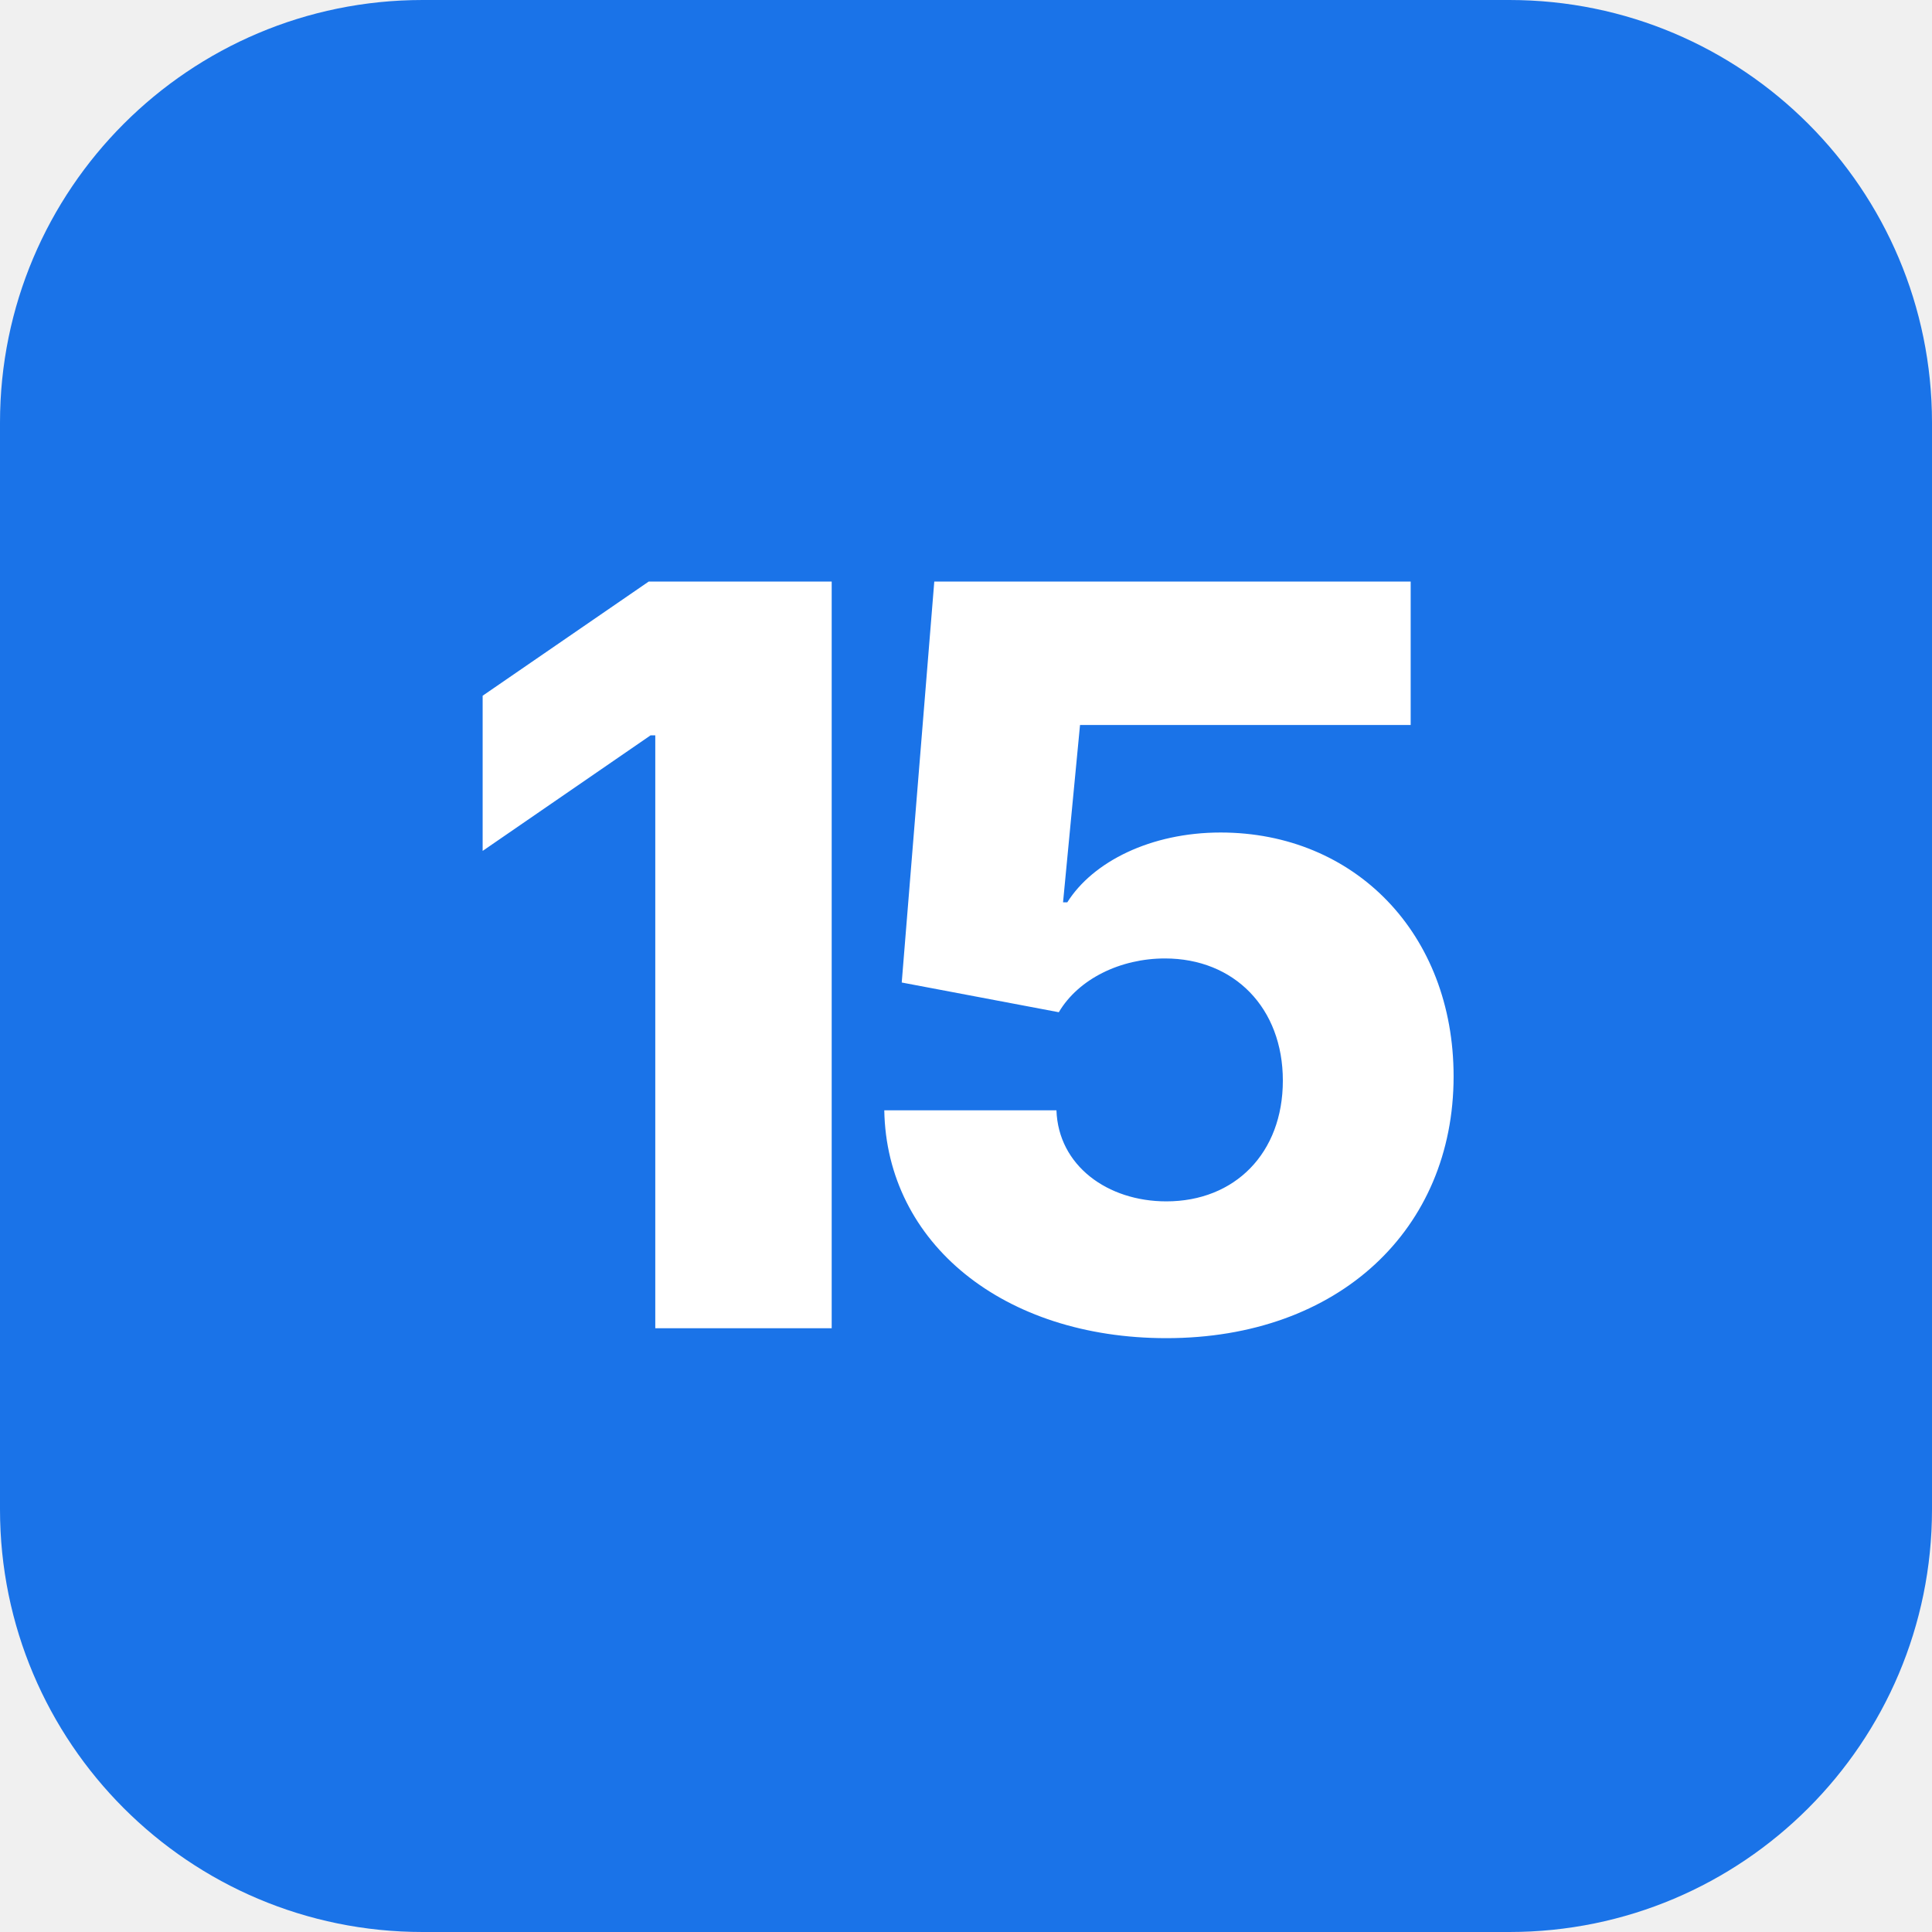
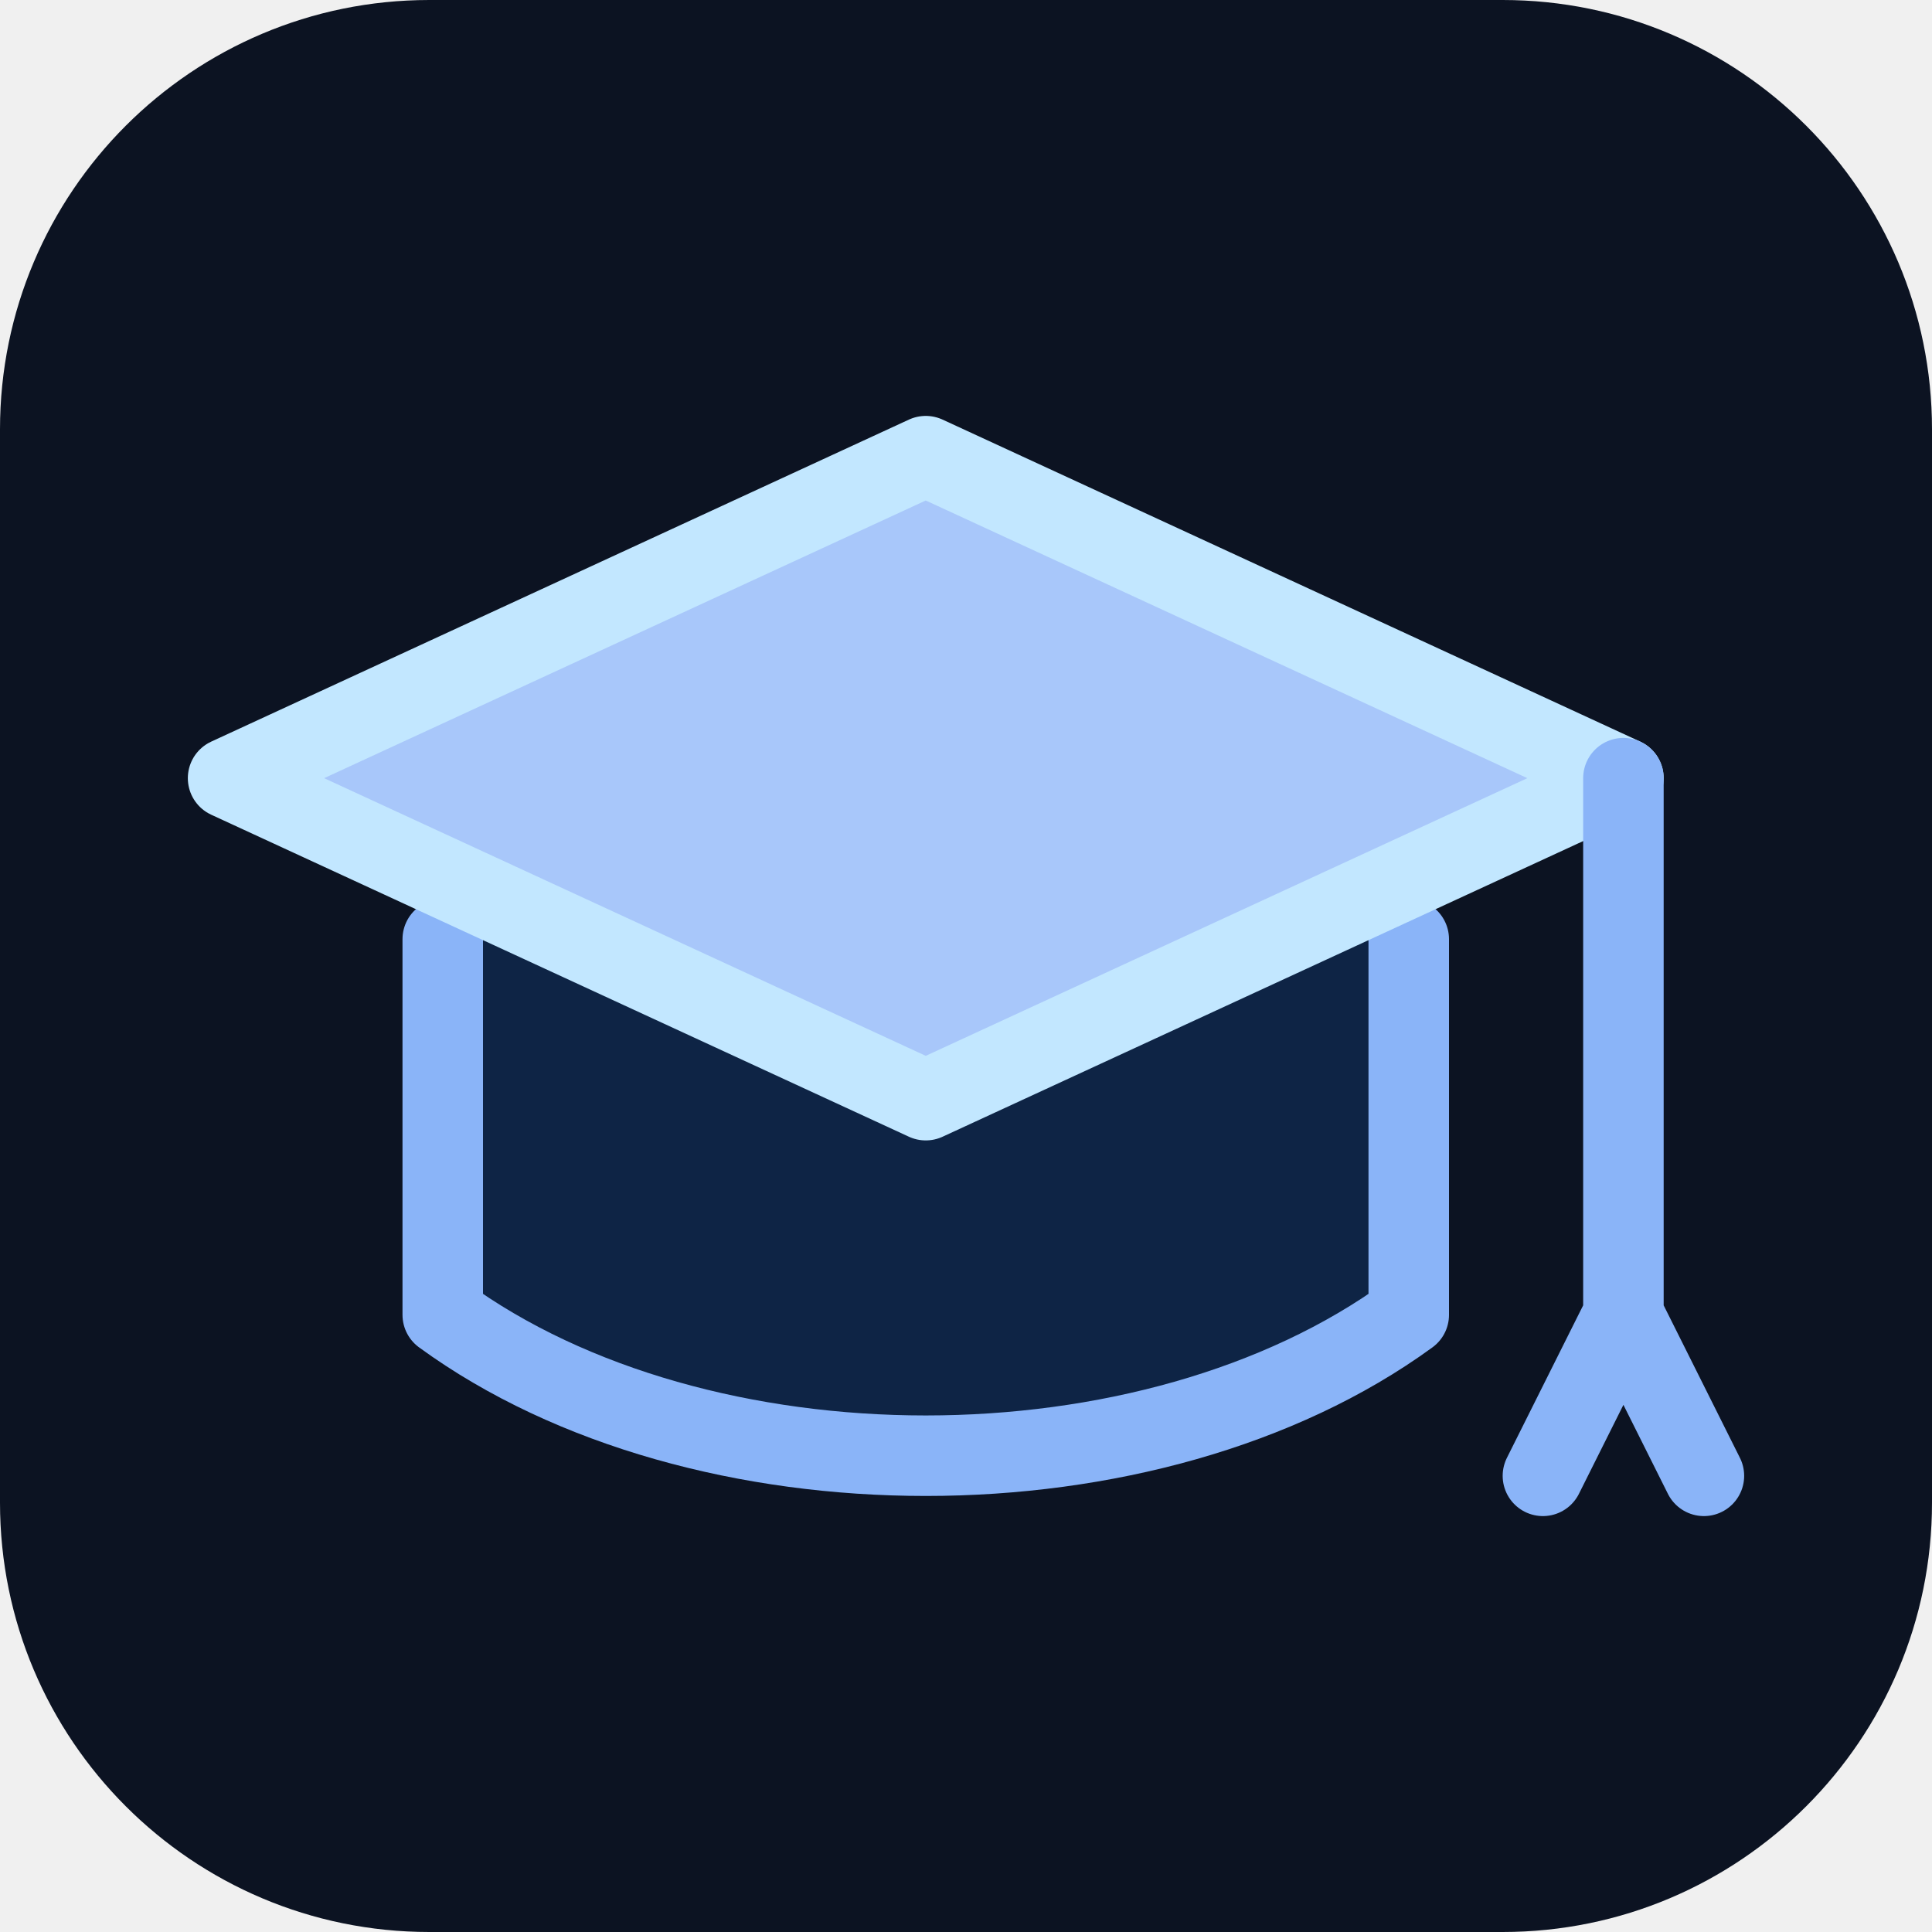
- <svg xmlns="http://www.w3.org/2000/svg" viewBox="0 0 64 64" width="64" height="64">
-   <rect width="64" height="64" rx="14" fill="#1a73e8" />
-   <text x="32" y="44" text-anchor="middle" font-family="system-ui, -apple-system, 'Segoe UI', sans-serif" font-size="34" font-weight="800" fill="#ffffff" letter-spacing="-1.5">15</text>
+ <svg xmlns="http://www.w3.org/2000/svg" viewBox="0 0 36 36" width="64" height="64">
+   <rect width="36" height="36" rx="8" fill="#0c1322" />
+   <g transform="translate(1.25 2.5)" fill="none" stroke-width="1.5" stroke-linecap="round" stroke-linejoin="round">
+     <path d="M7 15v7c4.8 3.5 13.2 3.5 18 0v-7" fill="#1a73e8" fill-opacity=".18" stroke="#8ab4f8" />
+     <path d="m3 12 13-6 13 6-13 6-13-6Z" fill="#a8c7fa" stroke="#c2e7ff" />
+     <path d="M29 12v10m-1.5 3 1.5-3 1.5 3" stroke="#8ab4f8" />
+   </g>
</svg>
